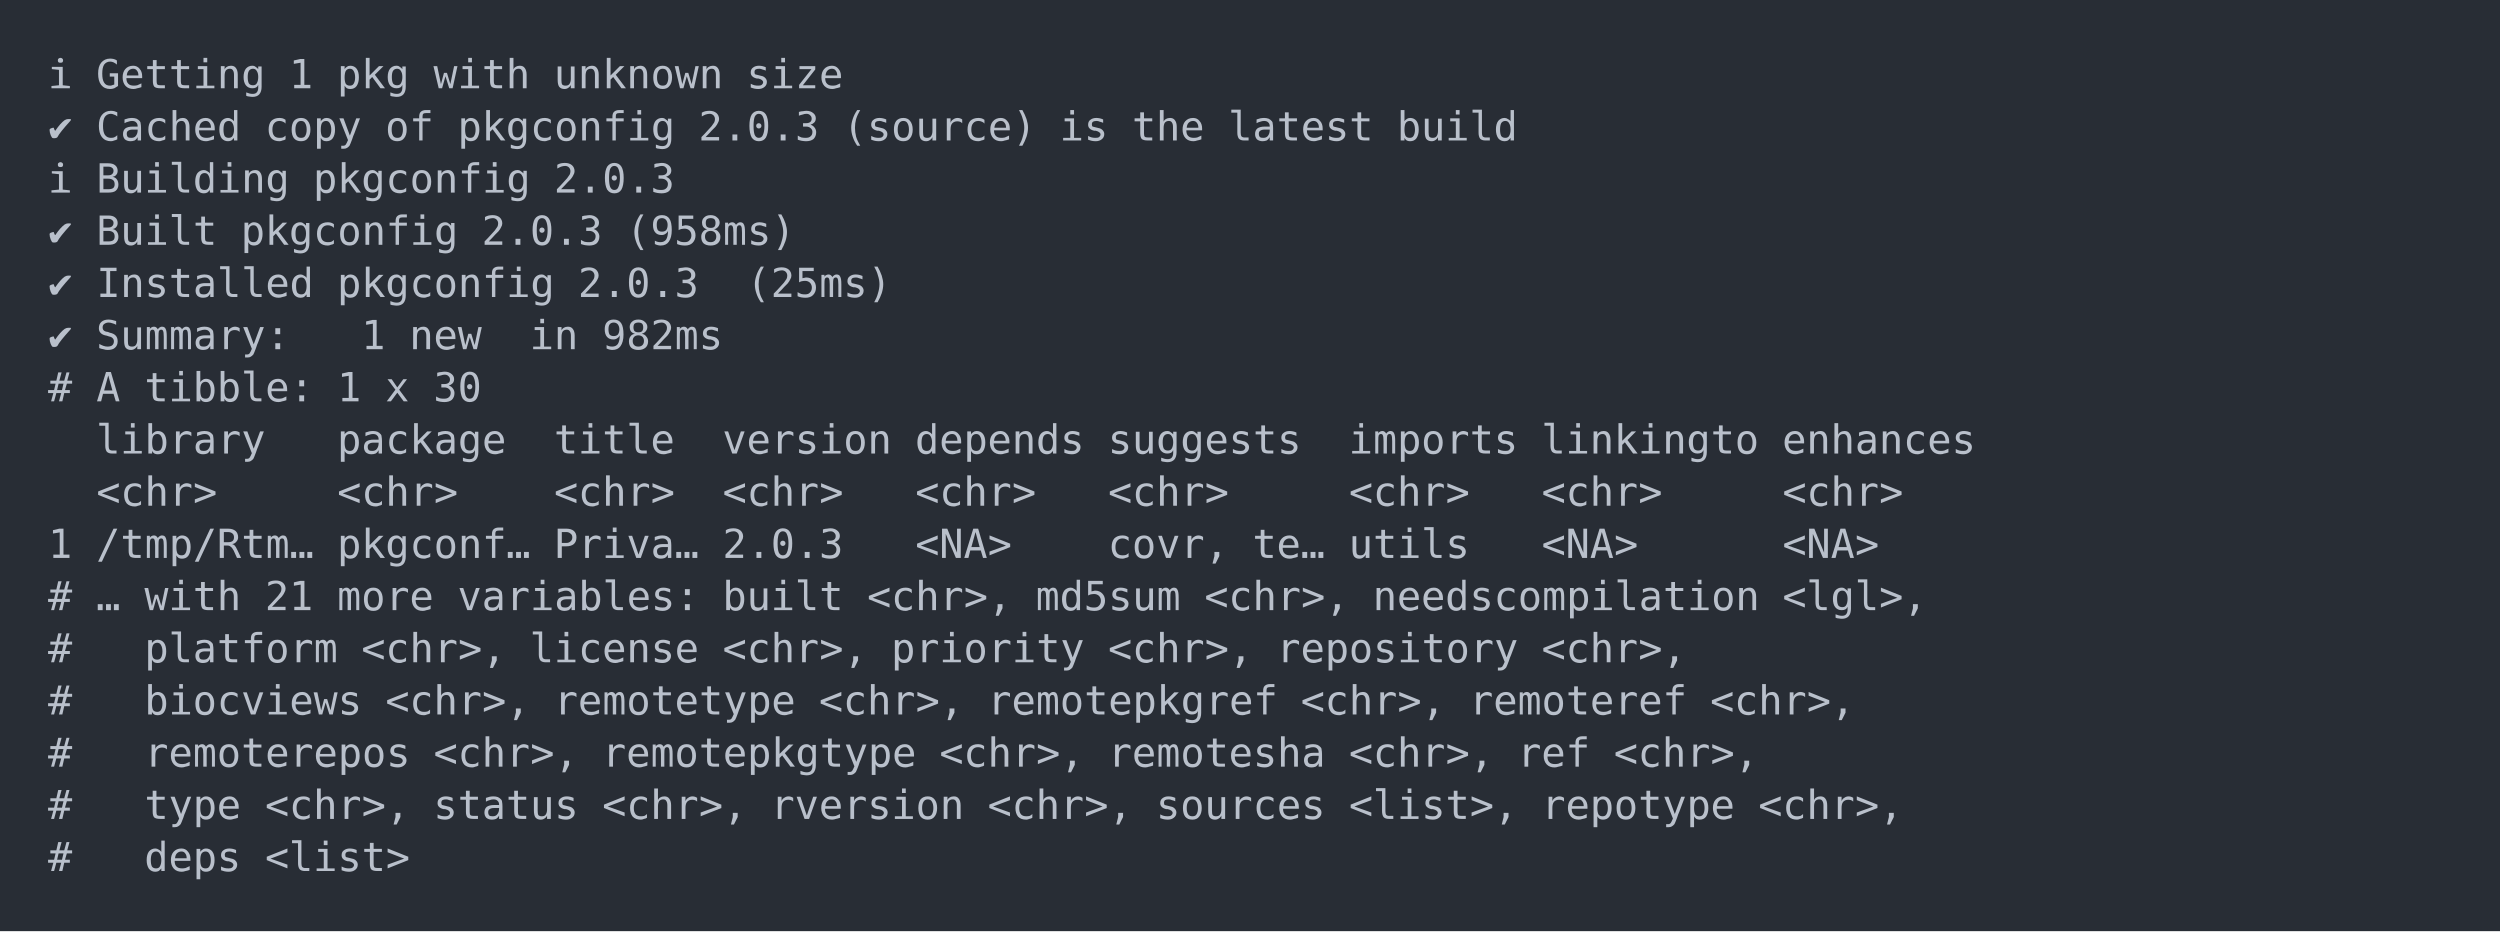
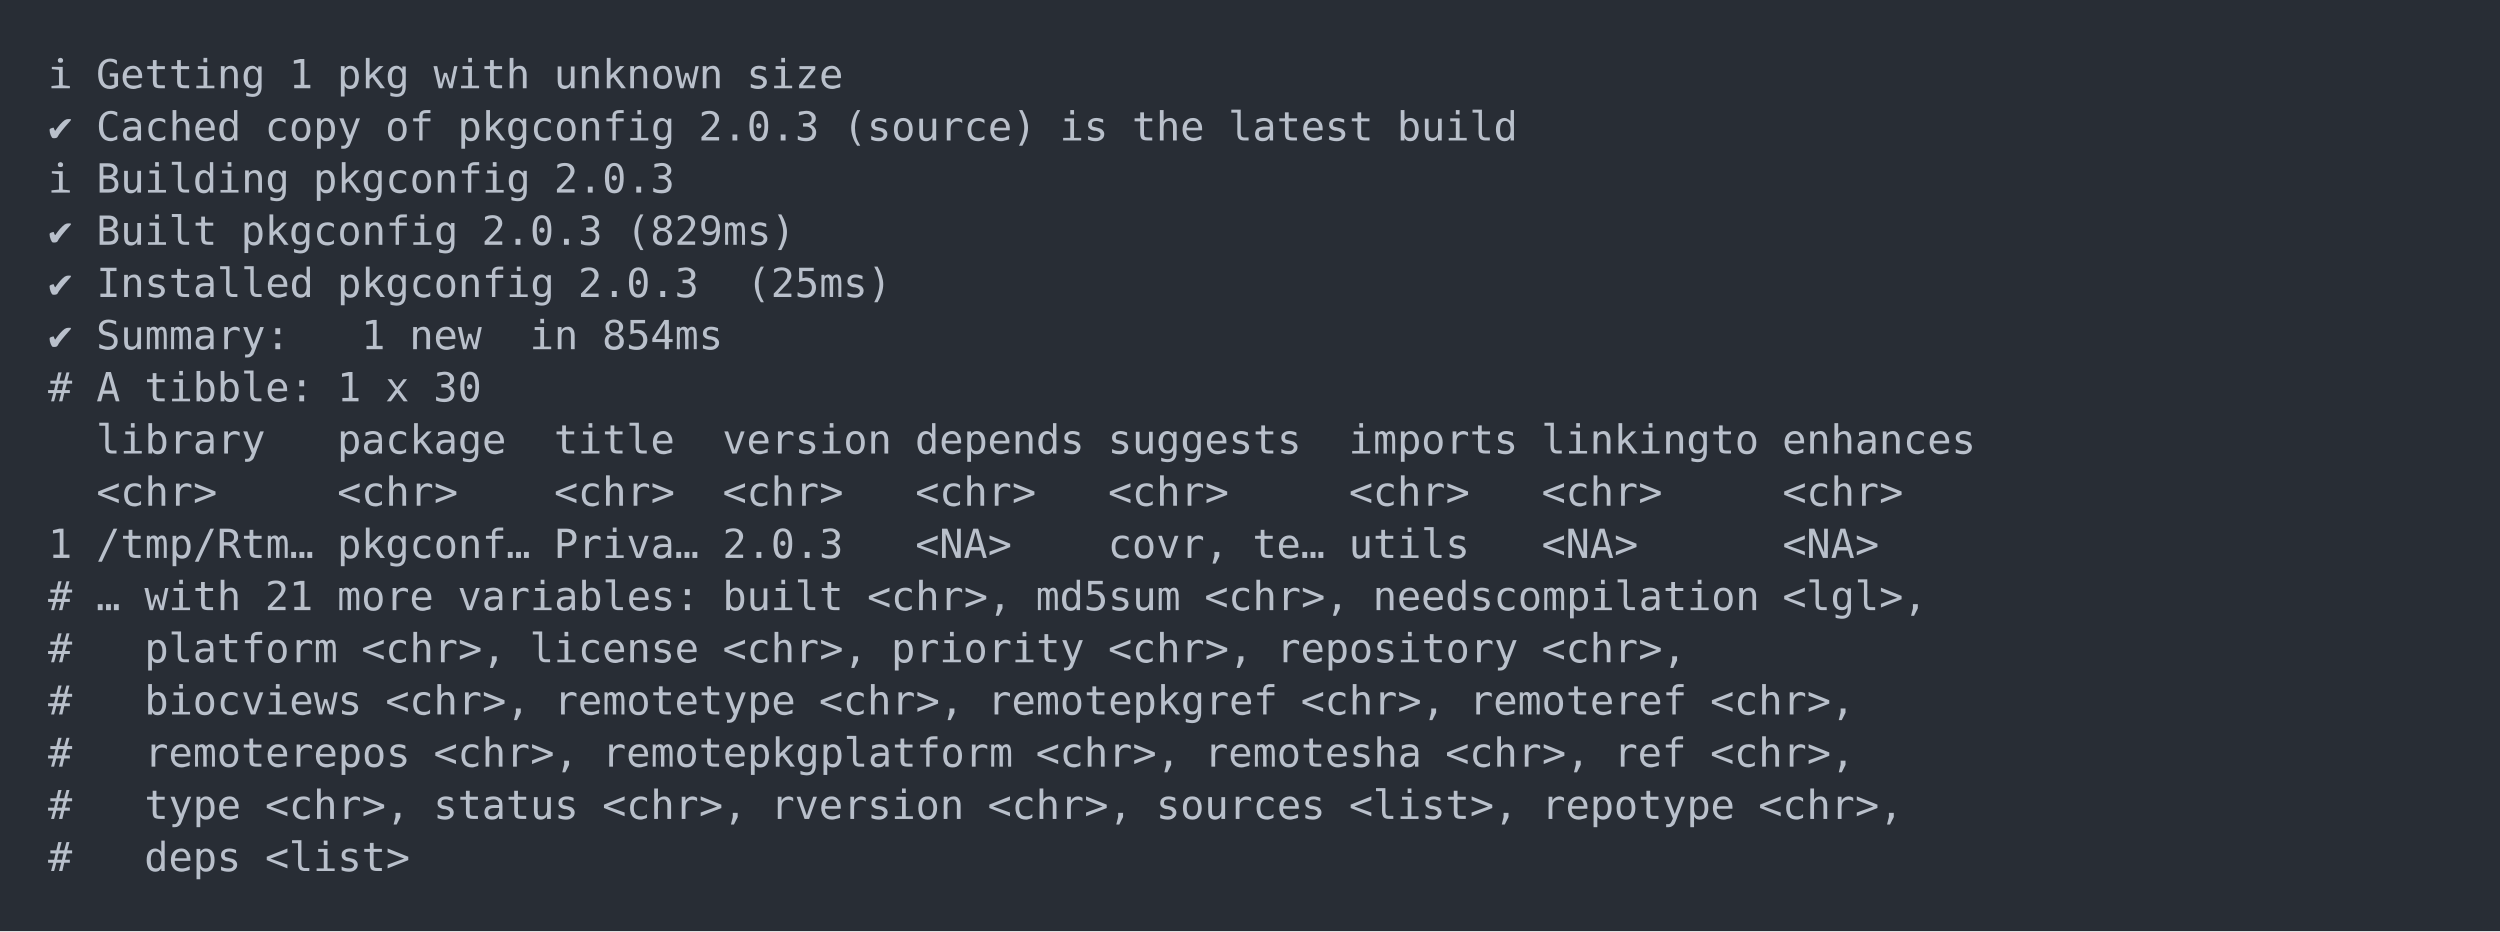
<svg xmlns="http://www.w3.org/2000/svg" xmlns:xlink="http://www.w3.org/1999/xlink" width="1040" height="387.36">
  <rect width="1040" height="387.36" rx="0" ry="0" class="a" />
  <svg height="347.36" viewBox="0 0 100 34.736" width="1000" x="20" y="20">
    <style>.a{fill:rgb(40,45,53)}.b{font-family:'Fira Code',Monaco,Consolas,Menlo,'Bitstream Vera Sans Mono','Powerline Symbols',monospace}.c{fill:transparent}.d{fill:rgb(185,192,203);white-space:pre}</style>
    <g font-family="'Fira Code',Monaco,Consolas,Menlo,'Bitstream Vera Sans Mono','Powerline Symbols',monospace" font-size="1.67" class="b">
      <defs>
        <symbol id="a">
          <rect height="17" width="100" x="0" y="0" class="c" />
        </symbol>
      </defs>
      <rect height="34.736" width="100" class="a" />
      <svg x="0" y="0" width="100">
        <svg x="0">
          <use xlink:href="#a" />
          <text x="0" y="1.67" class="d">ℹ</text>
          <text x="2.004" y="1.67" class="d">Getting</text>
          <text x="10.02" y="1.67" class="d">1</text>
          <text x="12.024" y="1.67" class="d">pkg</text>
          <text x="16.032" y="1.67" class="d">with</text>
          <text x="21.042" y="1.67" class="d">unknown</text>
          <text x="29.058" y="1.67" class="d">size</text>
          <text x="0" y="3.841" class="d">✔</text>
          <text x="2.004" y="3.841" class="d">Cached</text>
          <text x="9.018" y="3.841" class="d">copy</text>
          <text x="14.028" y="3.841" class="d">of</text>
          <text x="17.034" y="3.841" class="d">pkgconfig</text>
          <text x="27.054" y="3.841" class="d">2.0.3</text>
          <text x="33.066" y="3.841" class="d">(source)</text>
          <text x="42.084" y="3.841" class="d">is</text>
          <text x="45.09" y="3.841" class="d">the</text>
          <text x="49.098" y="3.841" class="d">latest</text>
          <text x="56.112" y="3.841" class="d">build</text>
          <text x="0" y="6.012" class="d">ℹ</text>
          <text x="2.004" y="6.012" class="d">Building</text>
          <text x="11.022" y="6.012" class="d">pkgconfig</text>
          <text x="21.042" y="6.012" class="d">2.0.3</text>
          <text x="0" y="8.183" class="d">✔</text>
          <text x="2.004" y="8.183" class="d">Built</text>
          <text x="8.016" y="8.183" class="d">pkgconfig</text>
          <text x="18.036" y="8.183" class="d">2.0.3</text>
-           <text x="24.048" y="8.183" class="d">(958ms)</text>
+           <text x="24.048" y="8.183" class="d">(829ms)</text>
          <text x="0" y="10.354" class="d">✔</text>
          <text x="2.004" y="10.354" class="d">Installed</text>
          <text x="12.024" y="10.354" class="d">pkgconfig</text>
          <text x="22.044" y="10.354" class="d">2.0.3</text>
          <text x="29.058" y="10.354" class="d">(25ms)</text>
          <text x="0" y="12.525" class="d">✔</text>
          <text x="2.004" y="12.525" class="d">Summary:</text>
          <text x="13.026" y="12.525" class="d">1</text>
          <text x="15.03" y="12.525" class="d">new</text>
          <text x="20.04" y="12.525" class="d">in</text>
-           <text x="23.046" y="12.525" class="d">982ms</text>
+           <text x="23.046" y="12.525" class="d">854ms</text>
          <text x="0" y="14.696" class="d">#</text>
          <text x="2.004" y="14.696" class="d">A</text>
          <text x="4.008" y="14.696" class="d">tibble:</text>
          <text x="12.024" y="14.696" class="d">1</text>
          <text x="14.028" y="14.696" class="d">x</text>
          <text x="16.032" y="14.696" class="d">30</text>
          <text x="2.004" y="16.867" class="d">library</text>
          <text x="12.024" y="16.867" class="d">package</text>
          <text x="21.042" y="16.867" class="d">title</text>
          <text x="28.056" y="16.867" class="d">version</text>
          <text x="36.072" y="16.867" class="d">depends</text>
          <text x="44.088" y="16.867" class="d">suggests</text>
          <text x="54.108" y="16.867" class="d">imports</text>
          <text x="62.124" y="16.867" class="d">linkingto</text>
          <text x="72.144" y="16.867" class="d">enhances</text>
          <text x="2.004" y="19.038" class="d">&lt;chr&gt;</text>
          <text x="12.024" y="19.038" class="d">&lt;chr&gt;</text>
          <text x="21.042" y="19.038" class="d">&lt;chr&gt;</text>
          <text x="28.056" y="19.038" class="d">&lt;chr&gt;</text>
          <text x="36.072" y="19.038" class="d">&lt;chr&gt;</text>
          <text x="44.088" y="19.038" class="d">&lt;chr&gt;</text>
          <text x="54.108" y="19.038" class="d">&lt;chr&gt;</text>
          <text x="62.124" y="19.038" class="d">&lt;chr&gt;</text>
          <text x="72.144" y="19.038" class="d">&lt;chr&gt;</text>
          <text x="0" y="21.209" class="d">1</text>
          <text x="2.004" y="21.209" class="d">/tmp/Rtm…</text>
          <text x="12.024" y="21.209" class="d">pkgconf…</text>
          <text x="21.042" y="21.209" class="d">Priva…</text>
          <text x="28.056" y="21.209" class="d">2.0.3</text>
          <text x="36.072" y="21.209" class="d">&lt;NA&gt;</text>
          <text x="44.088" y="21.209" class="d">covr,</text>
          <text x="50.1" y="21.209" class="d">te…</text>
          <text x="54.108" y="21.209" class="d">utils</text>
          <text x="62.124" y="21.209" class="d">&lt;NA&gt;</text>
          <text x="72.144" y="21.209" class="d">&lt;NA&gt;</text>
          <text x="0" y="23.38" class="d">#</text>
          <text x="2.004" y="23.38" class="d">…</text>
          <text x="4.008" y="23.38" class="d">with</text>
          <text x="9.018" y="23.38" class="d">21</text>
          <text x="12.024" y="23.38" class="d">more</text>
          <text x="17.034" y="23.38" class="d">variables:</text>
          <text x="28.056" y="23.38" class="d">built</text>
          <text x="34.068" y="23.38" class="d">&lt;chr&gt;,</text>
          <text x="41.082" y="23.38" class="d">md5sum</text>
          <text x="48.096" y="23.38" class="d">&lt;chr&gt;,</text>
          <text x="55.11" y="23.38" class="d">needscompilation</text>
          <text x="72.144" y="23.38" class="d">&lt;lgl&gt;,</text>
          <text x="0" y="25.551" class="d">#</text>
          <text x="4.008" y="25.551" class="d">platform</text>
          <text x="13.026" y="25.551" class="d">&lt;chr&gt;,</text>
          <text x="20.04" y="25.551" class="d">license</text>
          <text x="28.056" y="25.551" class="d">&lt;chr&gt;,</text>
          <text x="35.07" y="25.551" class="d">priority</text>
          <text x="44.088" y="25.551" class="d">&lt;chr&gt;,</text>
          <text x="51.102" y="25.551" class="d">repository</text>
          <text x="62.124" y="25.551" class="d">&lt;chr&gt;,</text>
          <text x="0" y="27.722" class="d">#</text>
          <text x="4.008" y="27.722" class="d">biocviews</text>
          <text x="14.028" y="27.722" class="d">&lt;chr&gt;,</text>
          <text x="21.042" y="27.722" class="d">remotetype</text>
          <text x="32.064" y="27.722" class="d">&lt;chr&gt;,</text>
          <text x="39.078" y="27.722" class="d">remotepkgref</text>
          <text x="52.104" y="27.722" class="d">&lt;chr&gt;,</text>
          <text x="59.118" y="27.722" class="d">remoteref</text>
          <text x="69.138" y="27.722" class="d">&lt;chr&gt;,</text>
          <text x="0" y="29.893" class="d">#</text>
          <text x="4.008" y="29.893" class="d">remoterepos</text>
          <text x="16.032" y="29.893" class="d">&lt;chr&gt;,</text>
-           <text x="23.046" y="29.893" class="d">remotepkgtype</text>
-           <text x="37.074" y="29.893" class="d">&lt;chr&gt;,</text>
-           <text x="44.088" y="29.893" class="d">remotesha</text>
-           <text x="54.108" y="29.893" class="d">&lt;chr&gt;,</text>
-           <text x="61.122" y="29.893" class="d">ref</text>
-           <text x="65.13" y="29.893" class="d">&lt;chr&gt;,</text>
+           <text x="23.046" y="29.893" class="d">remotepkgplatform</text>
+           <text x="41.082" y="29.893" class="d">&lt;chr&gt;,</text>
+           <text x="48.096" y="29.893" class="d">remotesha</text>
+           <text x="58.116" y="29.893" class="d">&lt;chr&gt;,</text>
+           <text x="65.13" y="29.893" class="d">ref</text>
+           <text x="69.138" y="29.893" class="d">&lt;chr&gt;,</text>
          <text x="0" y="32.064" class="d">#</text>
          <text x="4.008" y="32.064" class="d">type</text>
          <text x="9.018" y="32.064" class="d">&lt;chr&gt;,</text>
          <text x="16.032" y="32.064" class="d">status</text>
          <text x="23.046" y="32.064" class="d">&lt;chr&gt;,</text>
          <text x="30.06" y="32.064" class="d">rversion</text>
          <text x="39.078" y="32.064" class="d">&lt;chr&gt;,</text>
          <text x="46.092" y="32.064" class="d">sources</text>
          <text x="54.108" y="32.064" class="d">&lt;list&gt;,</text>
          <text x="62.124" y="32.064" class="d">repotype</text>
          <text x="71.142" y="32.064" class="d">&lt;chr&gt;,</text>
          <text x="0" y="34.235" class="d">#</text>
          <text x="4.008" y="34.235" class="d">deps</text>
          <text x="9.018" y="34.235" class="d">&lt;list&gt;</text>
        </svg>
      </svg>
    </g>
  </svg>
</svg>
